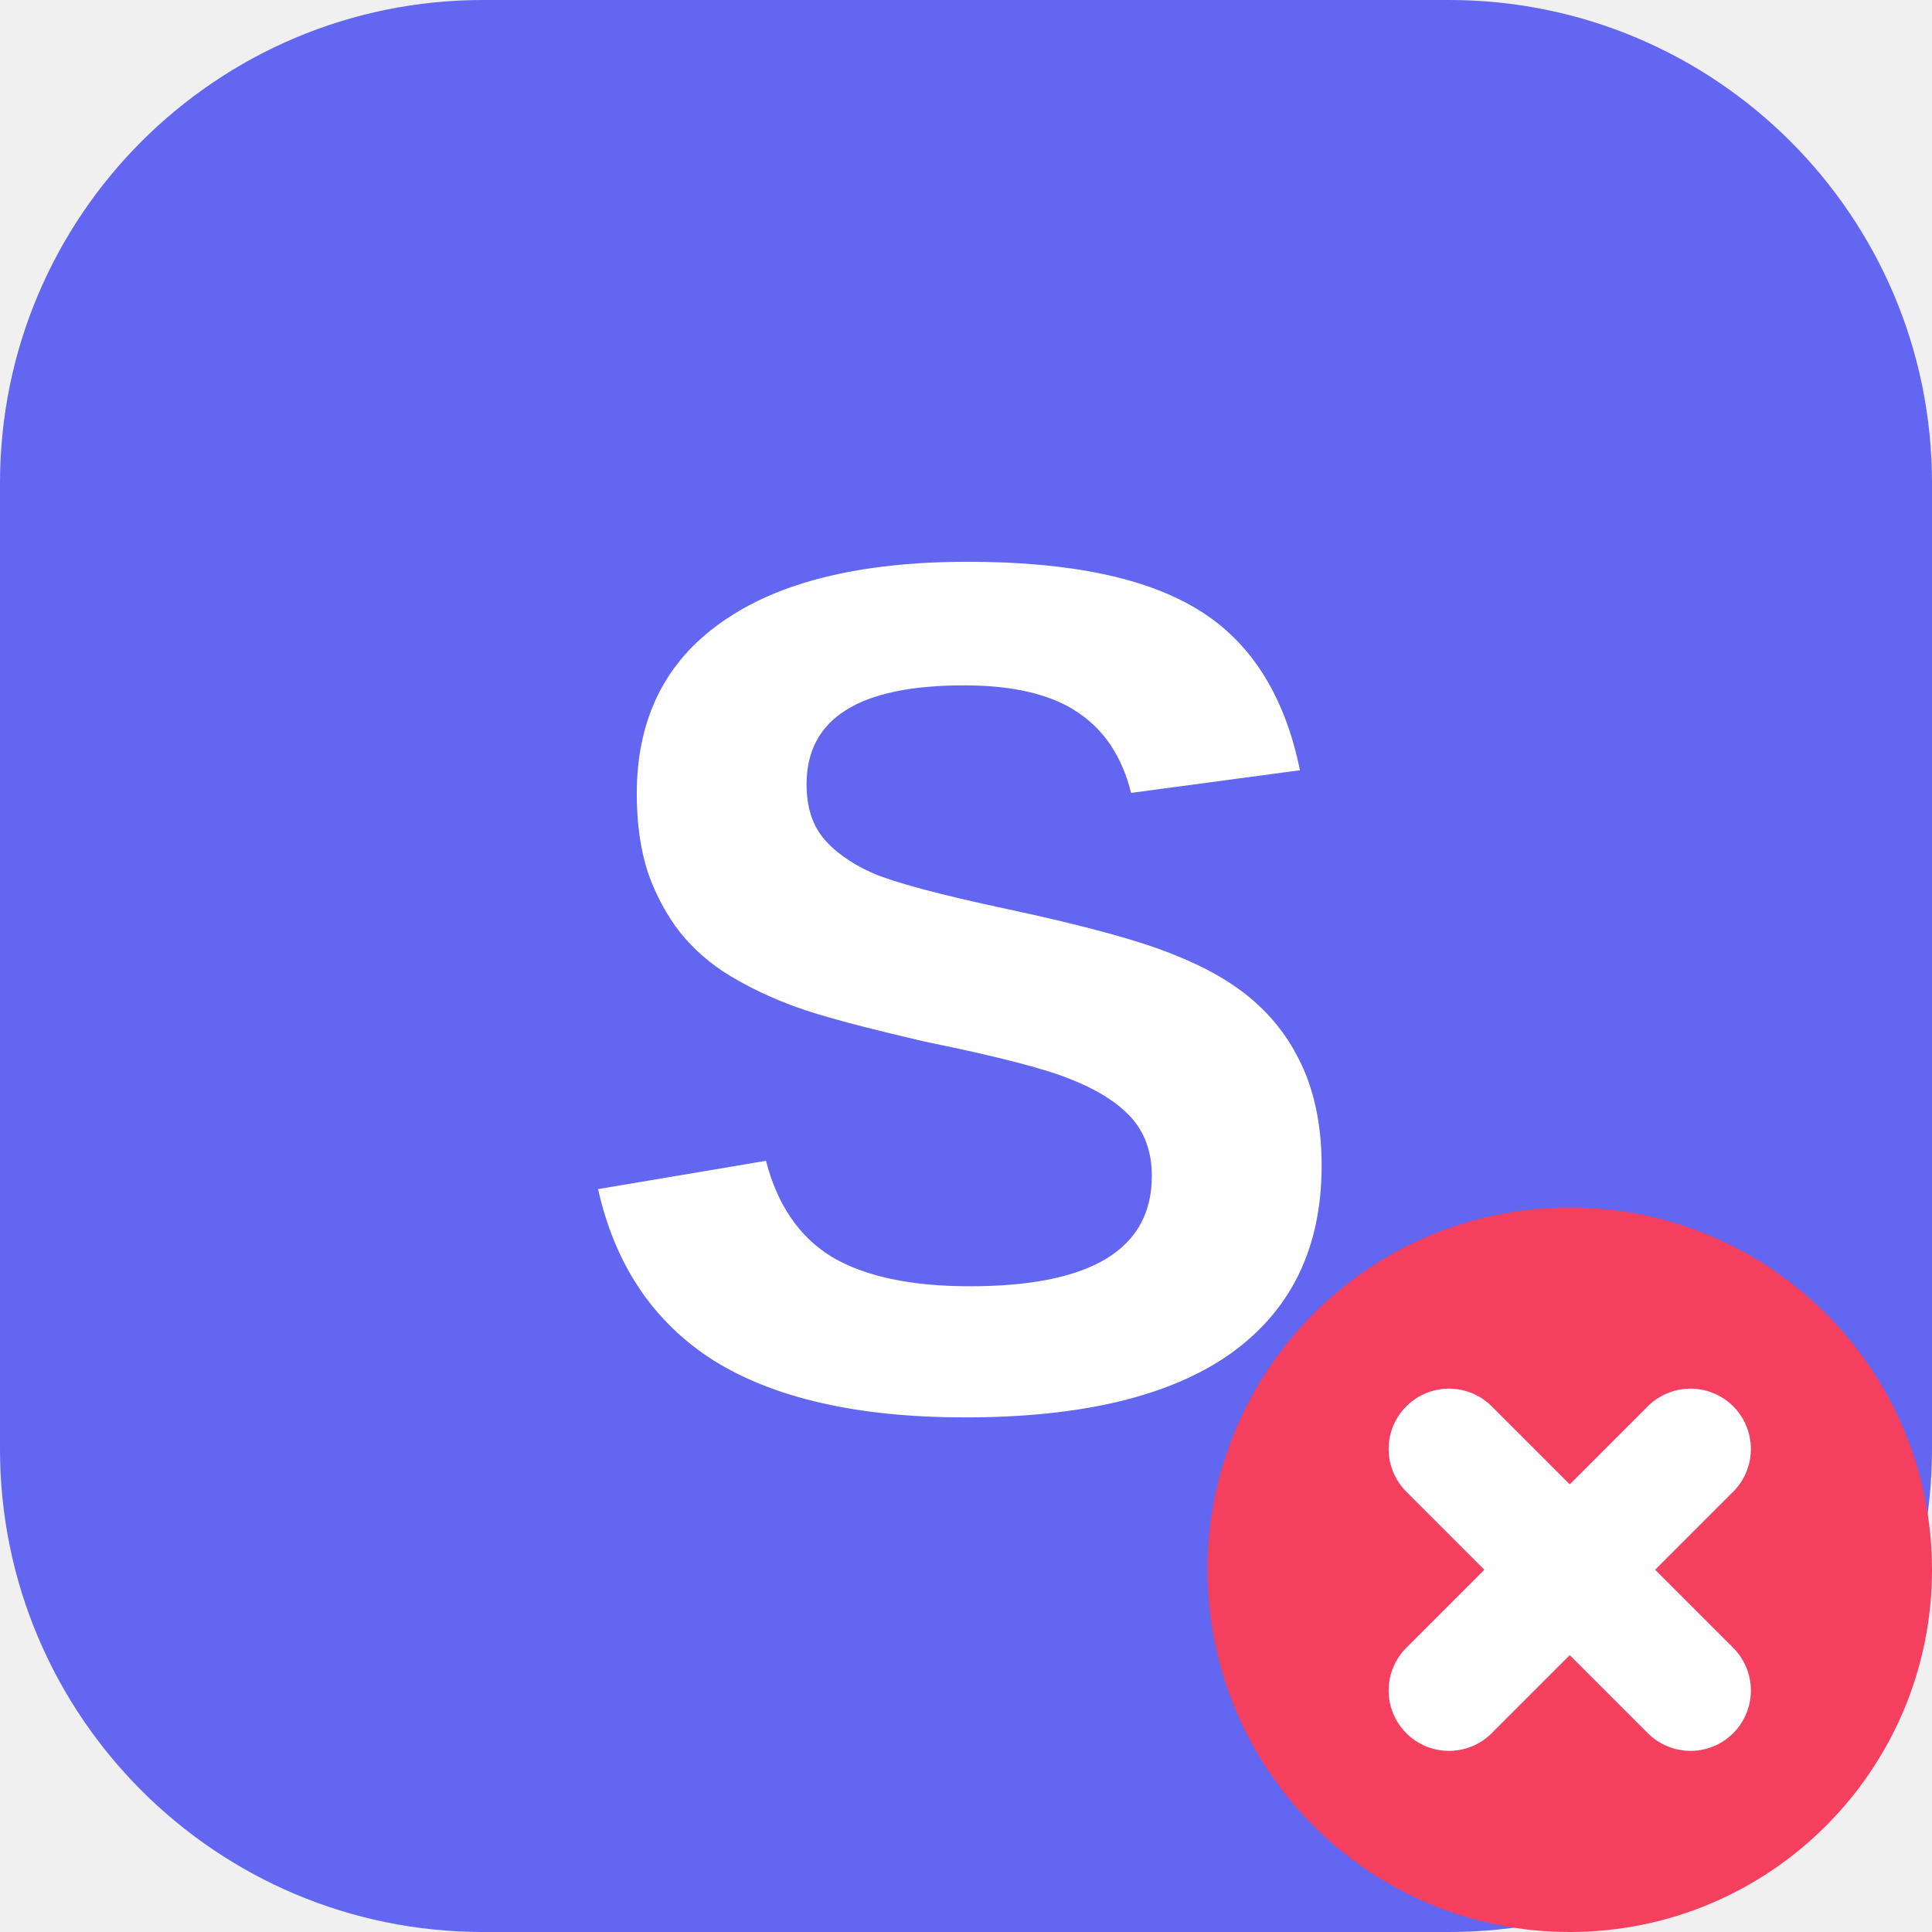
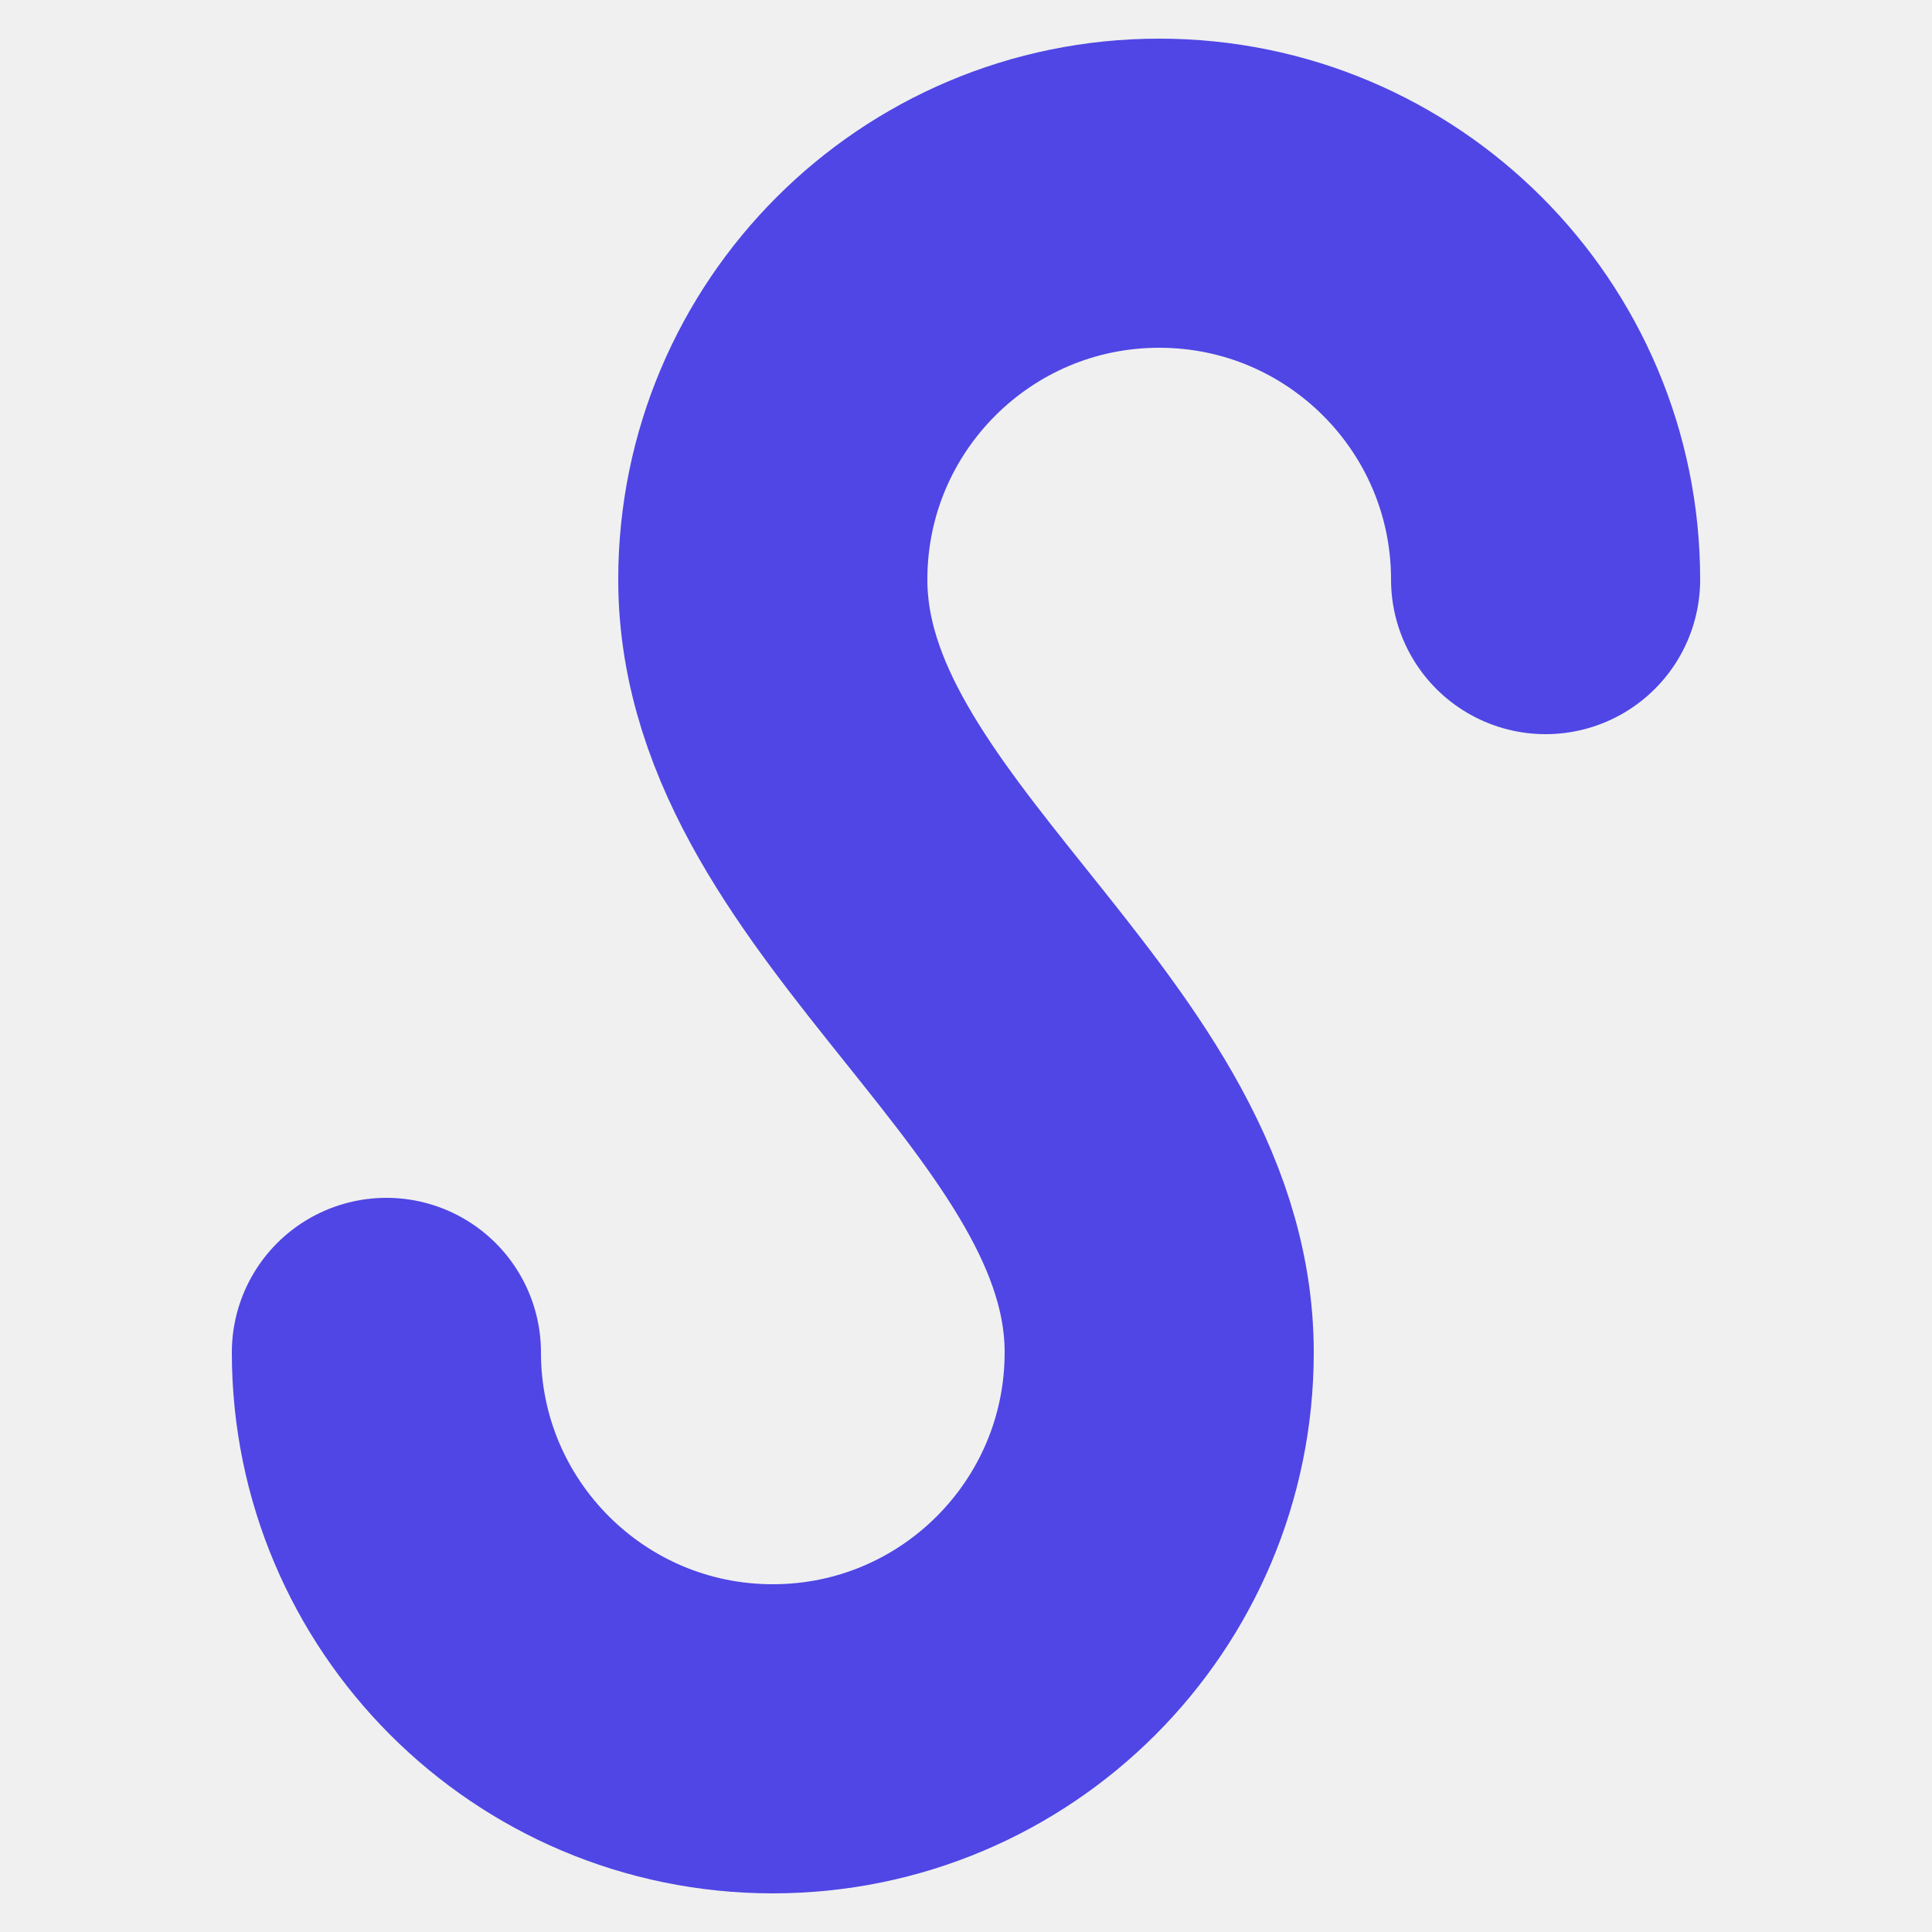
- <svg xmlns="http://www.w3.org/2000/svg" width="32" height="32" viewBox="0 0 32 32" fill="none">
-   <rect width="32" height="32" rx="8" fill="#6366F1" />
-   <text x="50%" y="55%" dominant-baseline="middle" text-anchor="middle" font-family="Arial, sans-serif" font-weight="900" font-size="20" fill="white">S</text>
-   <circle cx="26" cy="26" r="6" fill="#F43F5E" />
-   <path d="M24 24L28 28M28 24L24 28" stroke="white" stroke-width="2" stroke-linecap="round" />
+ <svg xmlns="http://www.w3.org/2000/svg" viewBox="0 0 100 100" fill="none">
+   <path d="M 80,30 A 20,20 0 0,0 40,30 C 40,45 60,55 60,70 A 20,20 0 0,1 20,70" stroke="#4F46E5" stroke-width="16" stroke-linecap="round" fill="none" />
</svg>
